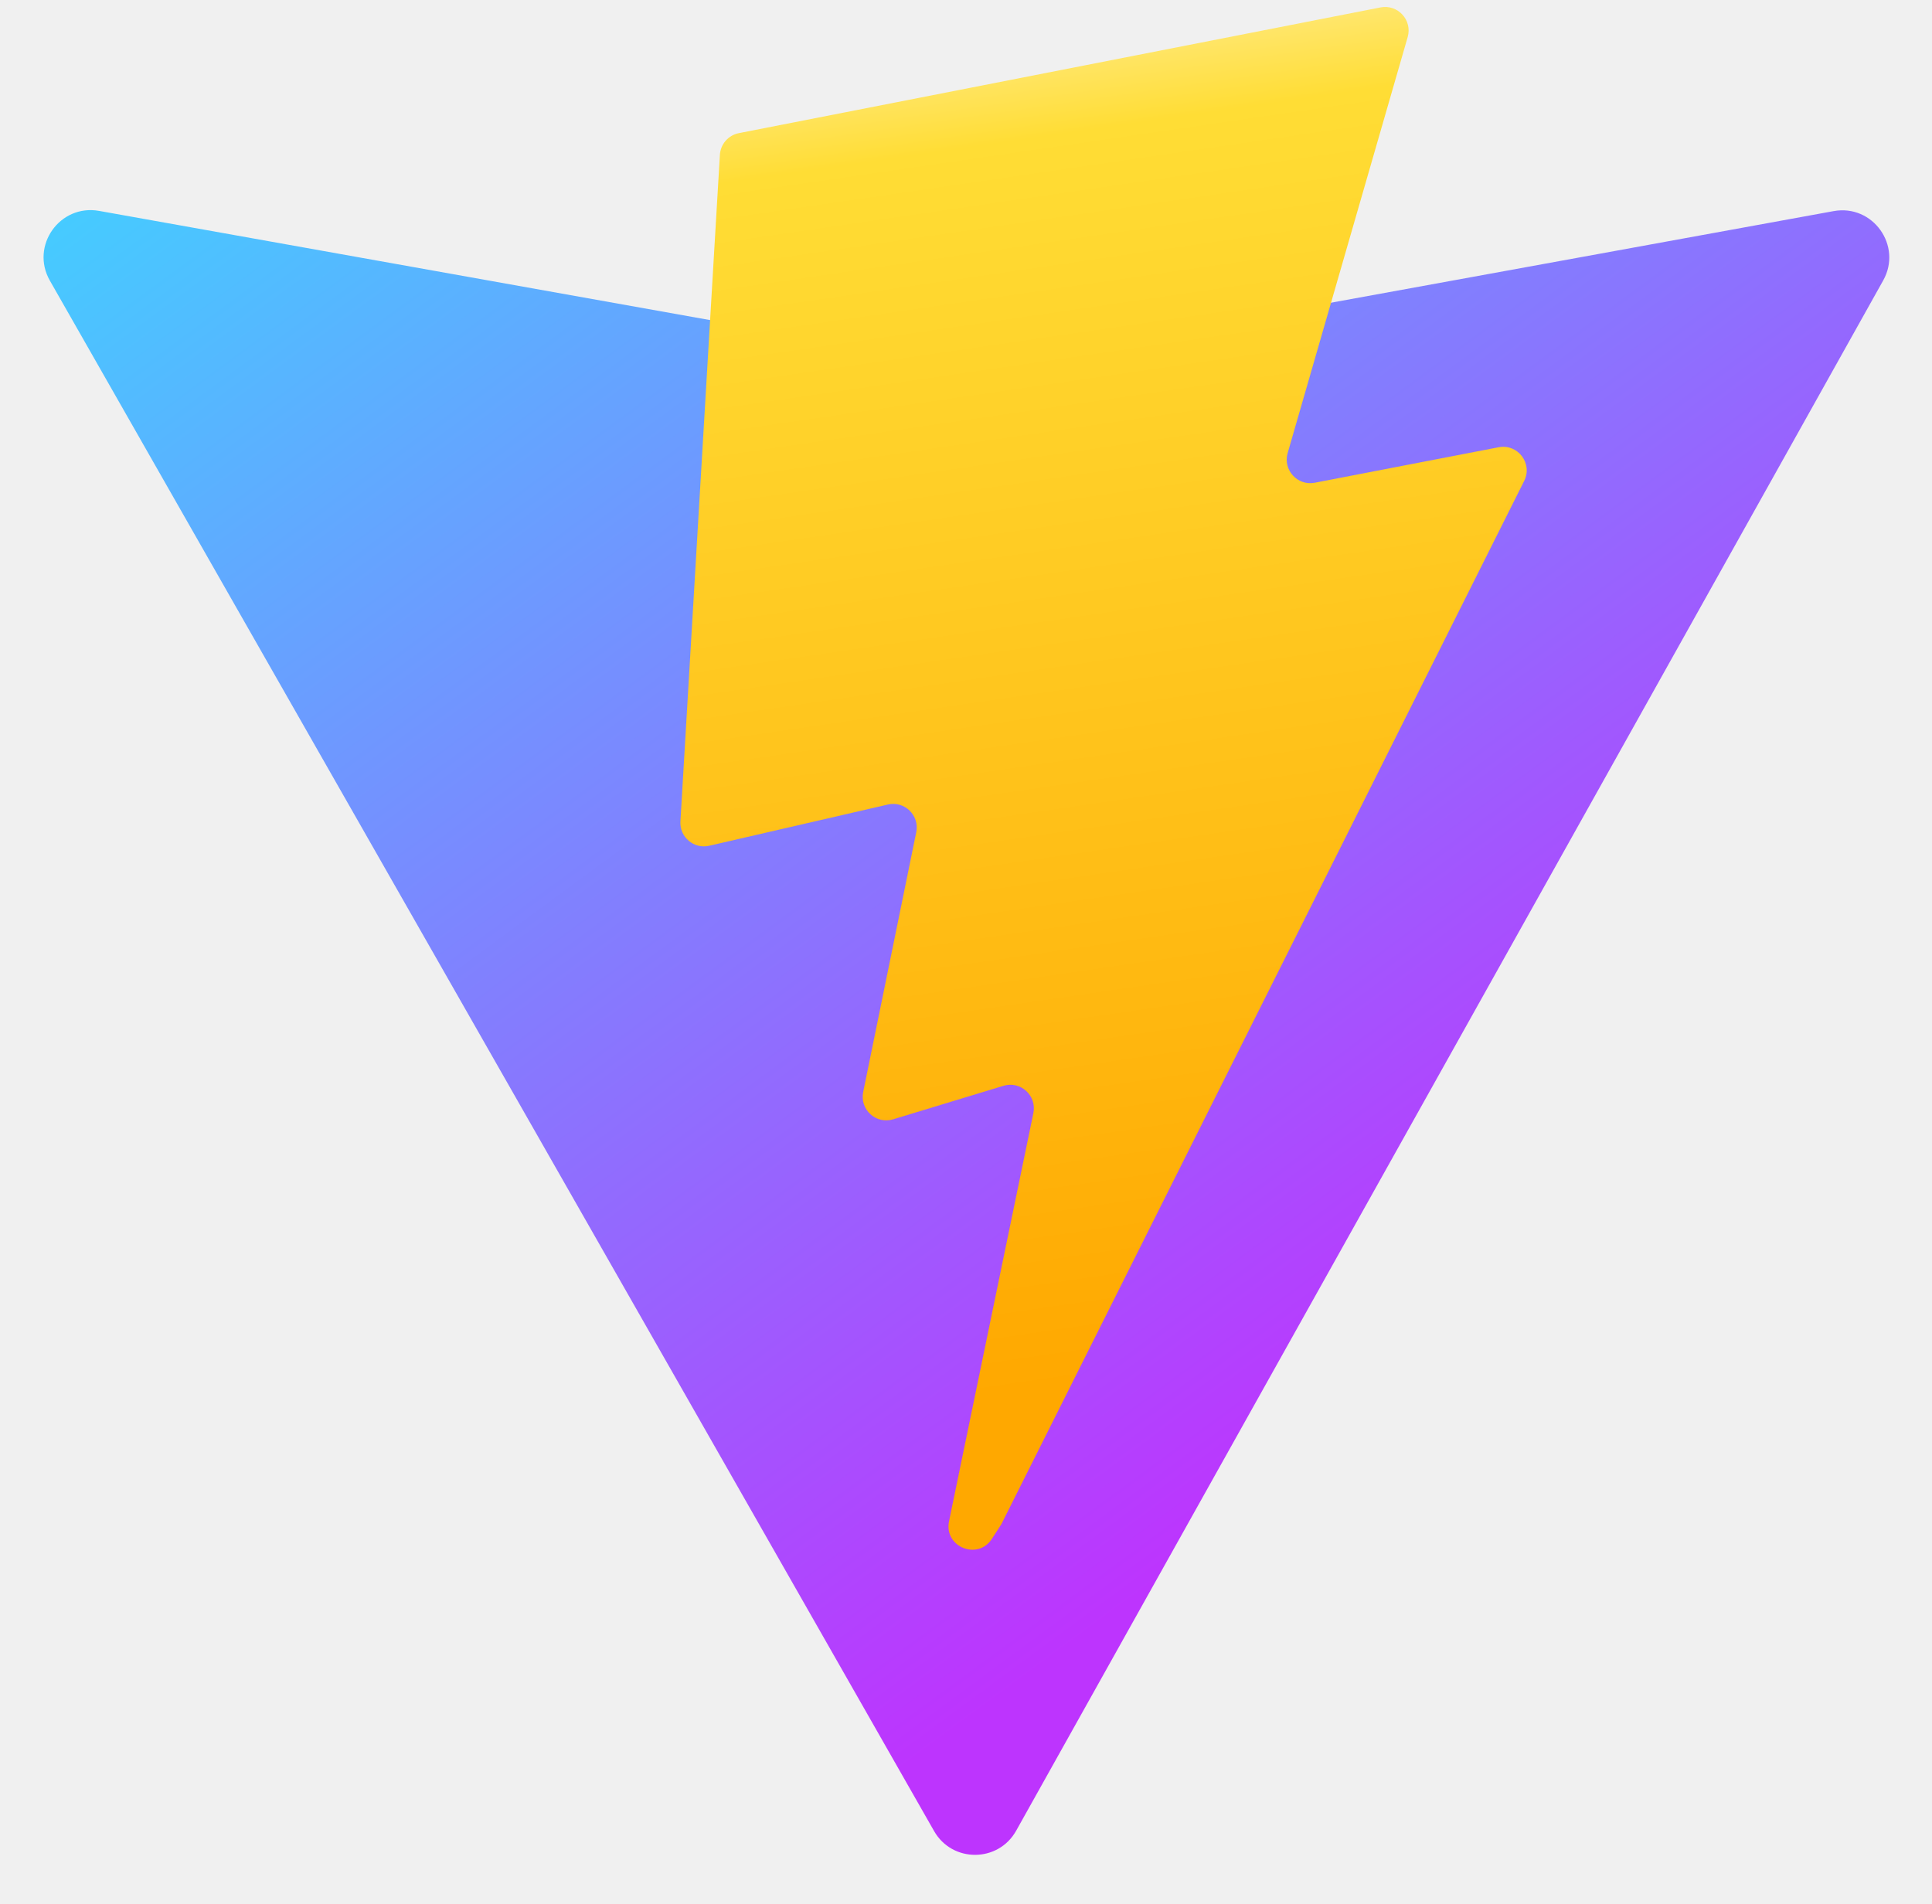
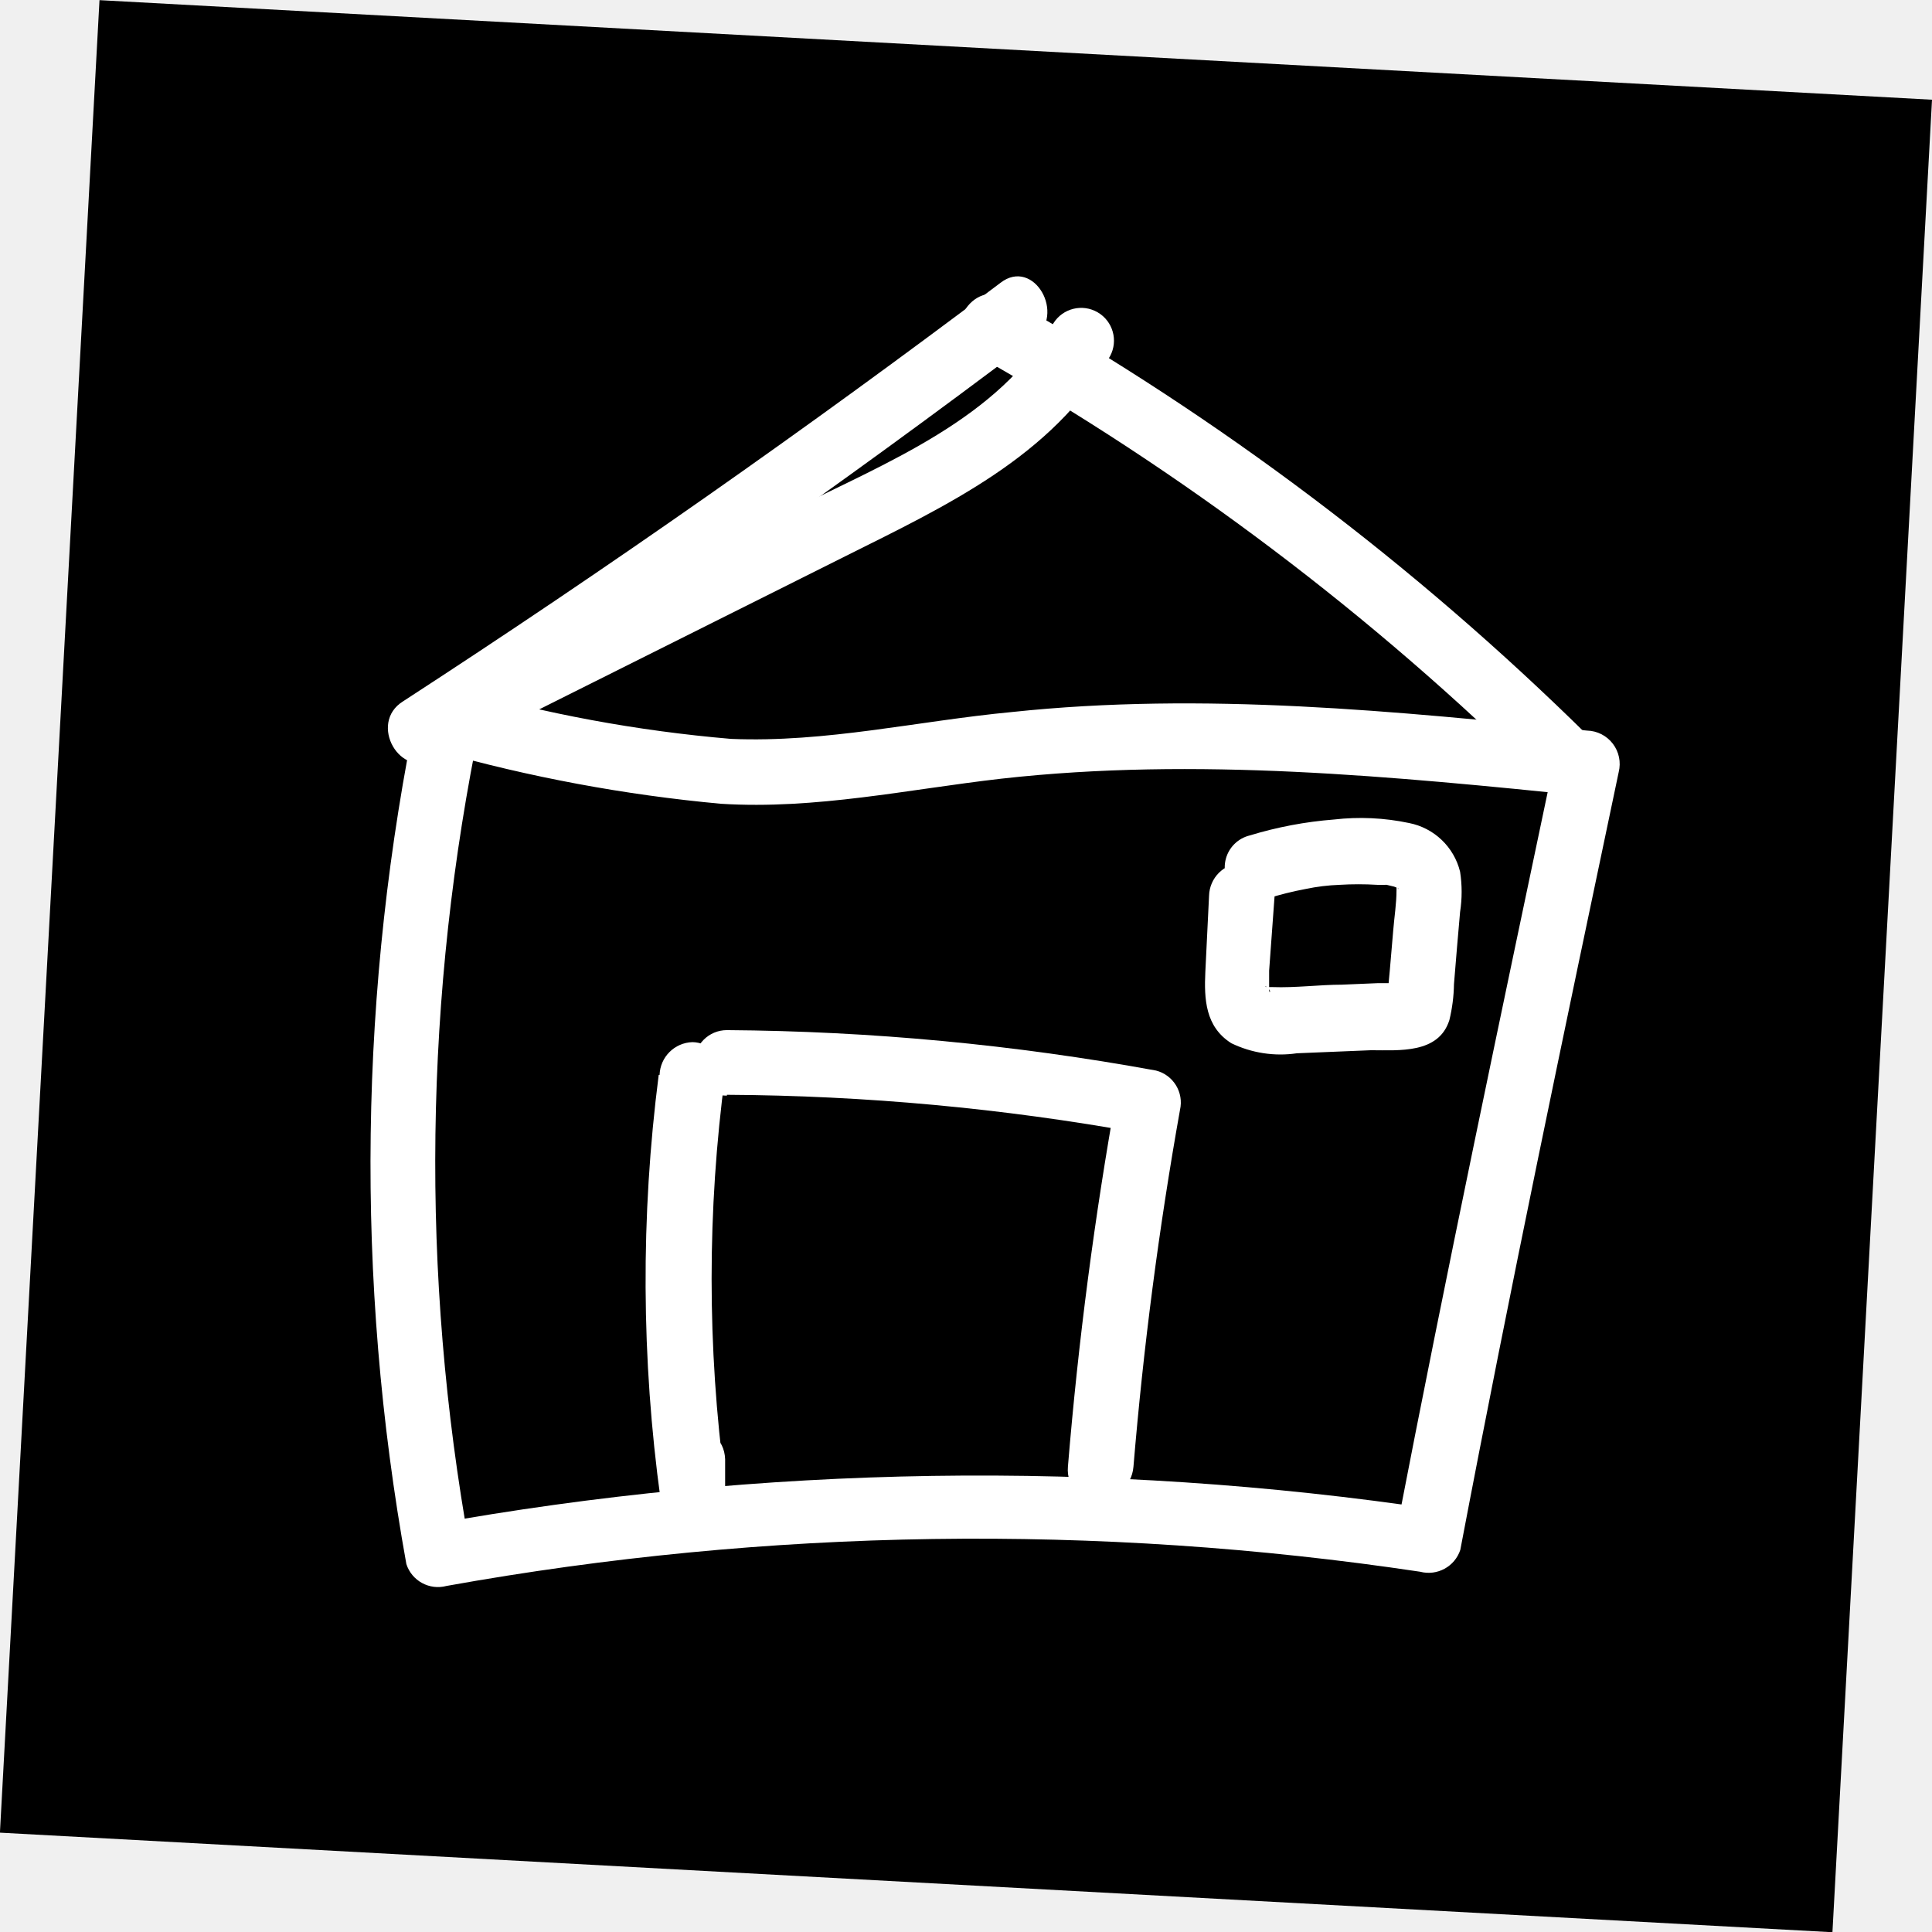
- <svg xmlns="http://www.w3.org/2000/svg" width="410" height="404" viewBox="0 0 410 404" fill="none">
-   <path d="M399.641 59.525L215.643 388.545C211.844 395.338 202.084 395.378 198.228 388.618L10.582 59.556C6.381 52.19 12.68 43.267 21.028 44.759L205.223 77.682C206.398 77.892 207.601 77.89 208.776 77.676L389.119 44.806C397.439 43.289 403.768 52.143 399.641 59.525Z" fill="url(#paint0_linear)" />
-   <path d="M292.965 1.574L156.801 28.255C154.563 28.694 152.906 30.59 152.771 32.866L144.395 174.33C144.198 177.662 147.258 180.248 150.51 179.498L188.42 170.749C191.967 169.931 195.172 173.055 194.443 176.622L183.18 231.775C182.422 235.487 185.907 238.661 189.532 237.56L212.947 230.446C216.577 229.344 220.065 232.527 219.297 236.242L201.398 322.875C200.278 328.294 207.486 331.249 210.492 326.603L212.5 323.5L323.454 102.072C325.312 98.365 322.108 94.137 318.036 94.923L279.014 102.454C275.347 103.161 272.227 99.746 273.262 96.158L298.731 7.867C299.767 4.273 296.636 0.855 292.965 1.574Z" fill="url(#paint1_linear)" />
+ <svg xmlns="http://www.w3.org/2000/svg" viewBox="0 0 88.43 88.43">
  <defs>
-     <linearGradient id="paint0_linear" x1="6" y1="33" x2="235" y2="344" gradientUnits="userSpaceOnUse">
-       <stop stop-color="#41D1FF" />
-       <stop offset="1" stop-color="#BD34FE" />
-     </linearGradient>
-     <linearGradient id="paint1_linear" x1="194.651" y1="8.818" x2="236.076" y2="292.989" gradientUnits="userSpaceOnUse">
-       <stop stop-color="#FFEA83" />
-       <stop offset="0.083" stop-color="#FFDD35" />
-       <stop offset="1" stop-color="#FFA800" />
-     </linearGradient>
+     <style>.cls-1{fill:#fff;}</style>
  </defs>
+   <g id="Layer_2" data-name="Layer 2">
+     <g id="Layer_1-2" data-name="Layer 1">
+       <rect x="2.21" y="2.21" width="84" height="84" transform="translate(-2.33 85.97) rotate(-86.89)" />
+       <path class="cls-1" d="M45.8,12.94Q32.46,23,18.45,32.1c-1.62,1-.12,3.64,1.51,2.59q14-9.07,27.35-19.16c1.52-1.15,0-3.75-1.51-2.59Z" />
+       <path class="cls-1" d="M19.13,32.25a102.91,102.91,0,0,0-.53,39.34,1.52,1.52,0,0,0,1.84,1A137.09,137.09,0,0,1,65,71.94a1.53,1.53,0,0,0,1.84-1C69.11,59,71.6,47.18,74.09,35.34a1.53,1.53,0,0,0-1.45-1.9c-8.73-.89-17.55-1.78-26.32-.85C42,33,37.81,34,33.46,33.82a65.61,65.61,0,0,1-12.64-2.34l.36,2.74,17.55-8.78c4.54-2.27,9.45-4.55,12.08-9.14a1.5,1.5,0,0,0-2.59-1.51c-2.5,4.36-7.61,6.36-11.89,8.51L19.67,31.63A1.51,1.51,0,0,0,20,34.37a71.76,71.76,0,0,0,13,2.42c4.35.27,8.55-.66,12.84-1.15,8.93-1,17.92-.1,26.81.8l-1.45-1.9c-2.49,11.84-5,23.68-7.29,35.55l1.84-1a141.73,141.73,0,0,0-46.09.7l1.84,1.05A99,99,0,0,1,22,33.05c.39-1.89-2.5-2.69-2.89-.8Z" />
+       <path class="cls-1" d="M44.64,16.22A122.71,122.71,0,0,1,70.56,35.79a1.5,1.5,0,0,0,2.12-2.12,125.74,125.74,0,0,0-26.52-20c-1.68-1-3.2,1.64-1.52,2.59Z" />
+       <path class="cls-1" d="M30.15,49.2a73.71,73.71,0,0,0,.09,19.46c.23,1.68,3,1.27,2.95-.4l0-1.47c-.07-1.93-3.07-1.94-3,0l.05,1.47,2.95-.4a70.65,70.65,0,0,1,0-18.66c.11-.8-.76-1.5-1.5-1.5a1.55,1.55,0,0,0-1.5,1.5Z" />
+       <path class="cls-1" d="M33.27,50.11a109.43,109.43,0,0,1,18.85,1.74l-1-1.84q-1.53,8.51-2.24,17.12c-.16,1.93,2.84,1.92,3,0q.68-8.2,2.13-16.33A1.51,1.51,0,0,0,52.91,49a113.48,113.48,0,0,0-19.64-1.85,1.5,1.5,0,0,0,0,3Z" />
+       <path class="cls-1" d="M55.34,41l-.17,3.48c-.06,1.25,0,2.52,1.19,3.27a5.16,5.16,0,0,0,3,.46l3.39-.14c1.29,0,3.1.17,3.59-1.38a7.44,7.44,0,0,0,.21-1.64l.14-1.7.14-1.61a6,6,0,0,0,0-1.84,3,3,0,0,0-2.34-2.23,10.68,10.68,0,0,0-3.43-.16,18,18,0,0,0-3.86.73A1.5,1.5,0,1,0,58,41.13a15.09,15.09,0,0,1,1.76-.44,9.13,9.13,0,0,1,1.55-.19,14.27,14.27,0,0,1,1.73,0l.36,0c.38,0-.31-.07.07,0l.29.07c.06,0,.38.16.2.06l.12.08q-.21-.16-.09-.06c.07.08,0,.05-.07-.09.11.17,0,0,0-.07s0,.17,0,.25c0,.62-.1,1.23-.15,1.84l-.16,1.87-.08.85c0,.17,0,.34,0,.51,0,.37,0-.1.06-.2l.54-.54c.06,0,.45-.06.24-.07a3.09,3.09,0,0,0-.43,0l-.87,0-1.66.07c-1,0-2.12.15-3.17.11l-.24,0c.33,0,.09,0,0,0s-.15-.09,0,0c-.2-.13,0,0,.09.1s0,.23,0,0c0,.22,0,0,0-.11s0-.5,0-.74L58.34,41a1.51,1.51,0,0,0-1.5-1.5,1.54,1.54,0,0,0-1.5,1.5Z" />
+     </g>
+   </g>
</svg>
